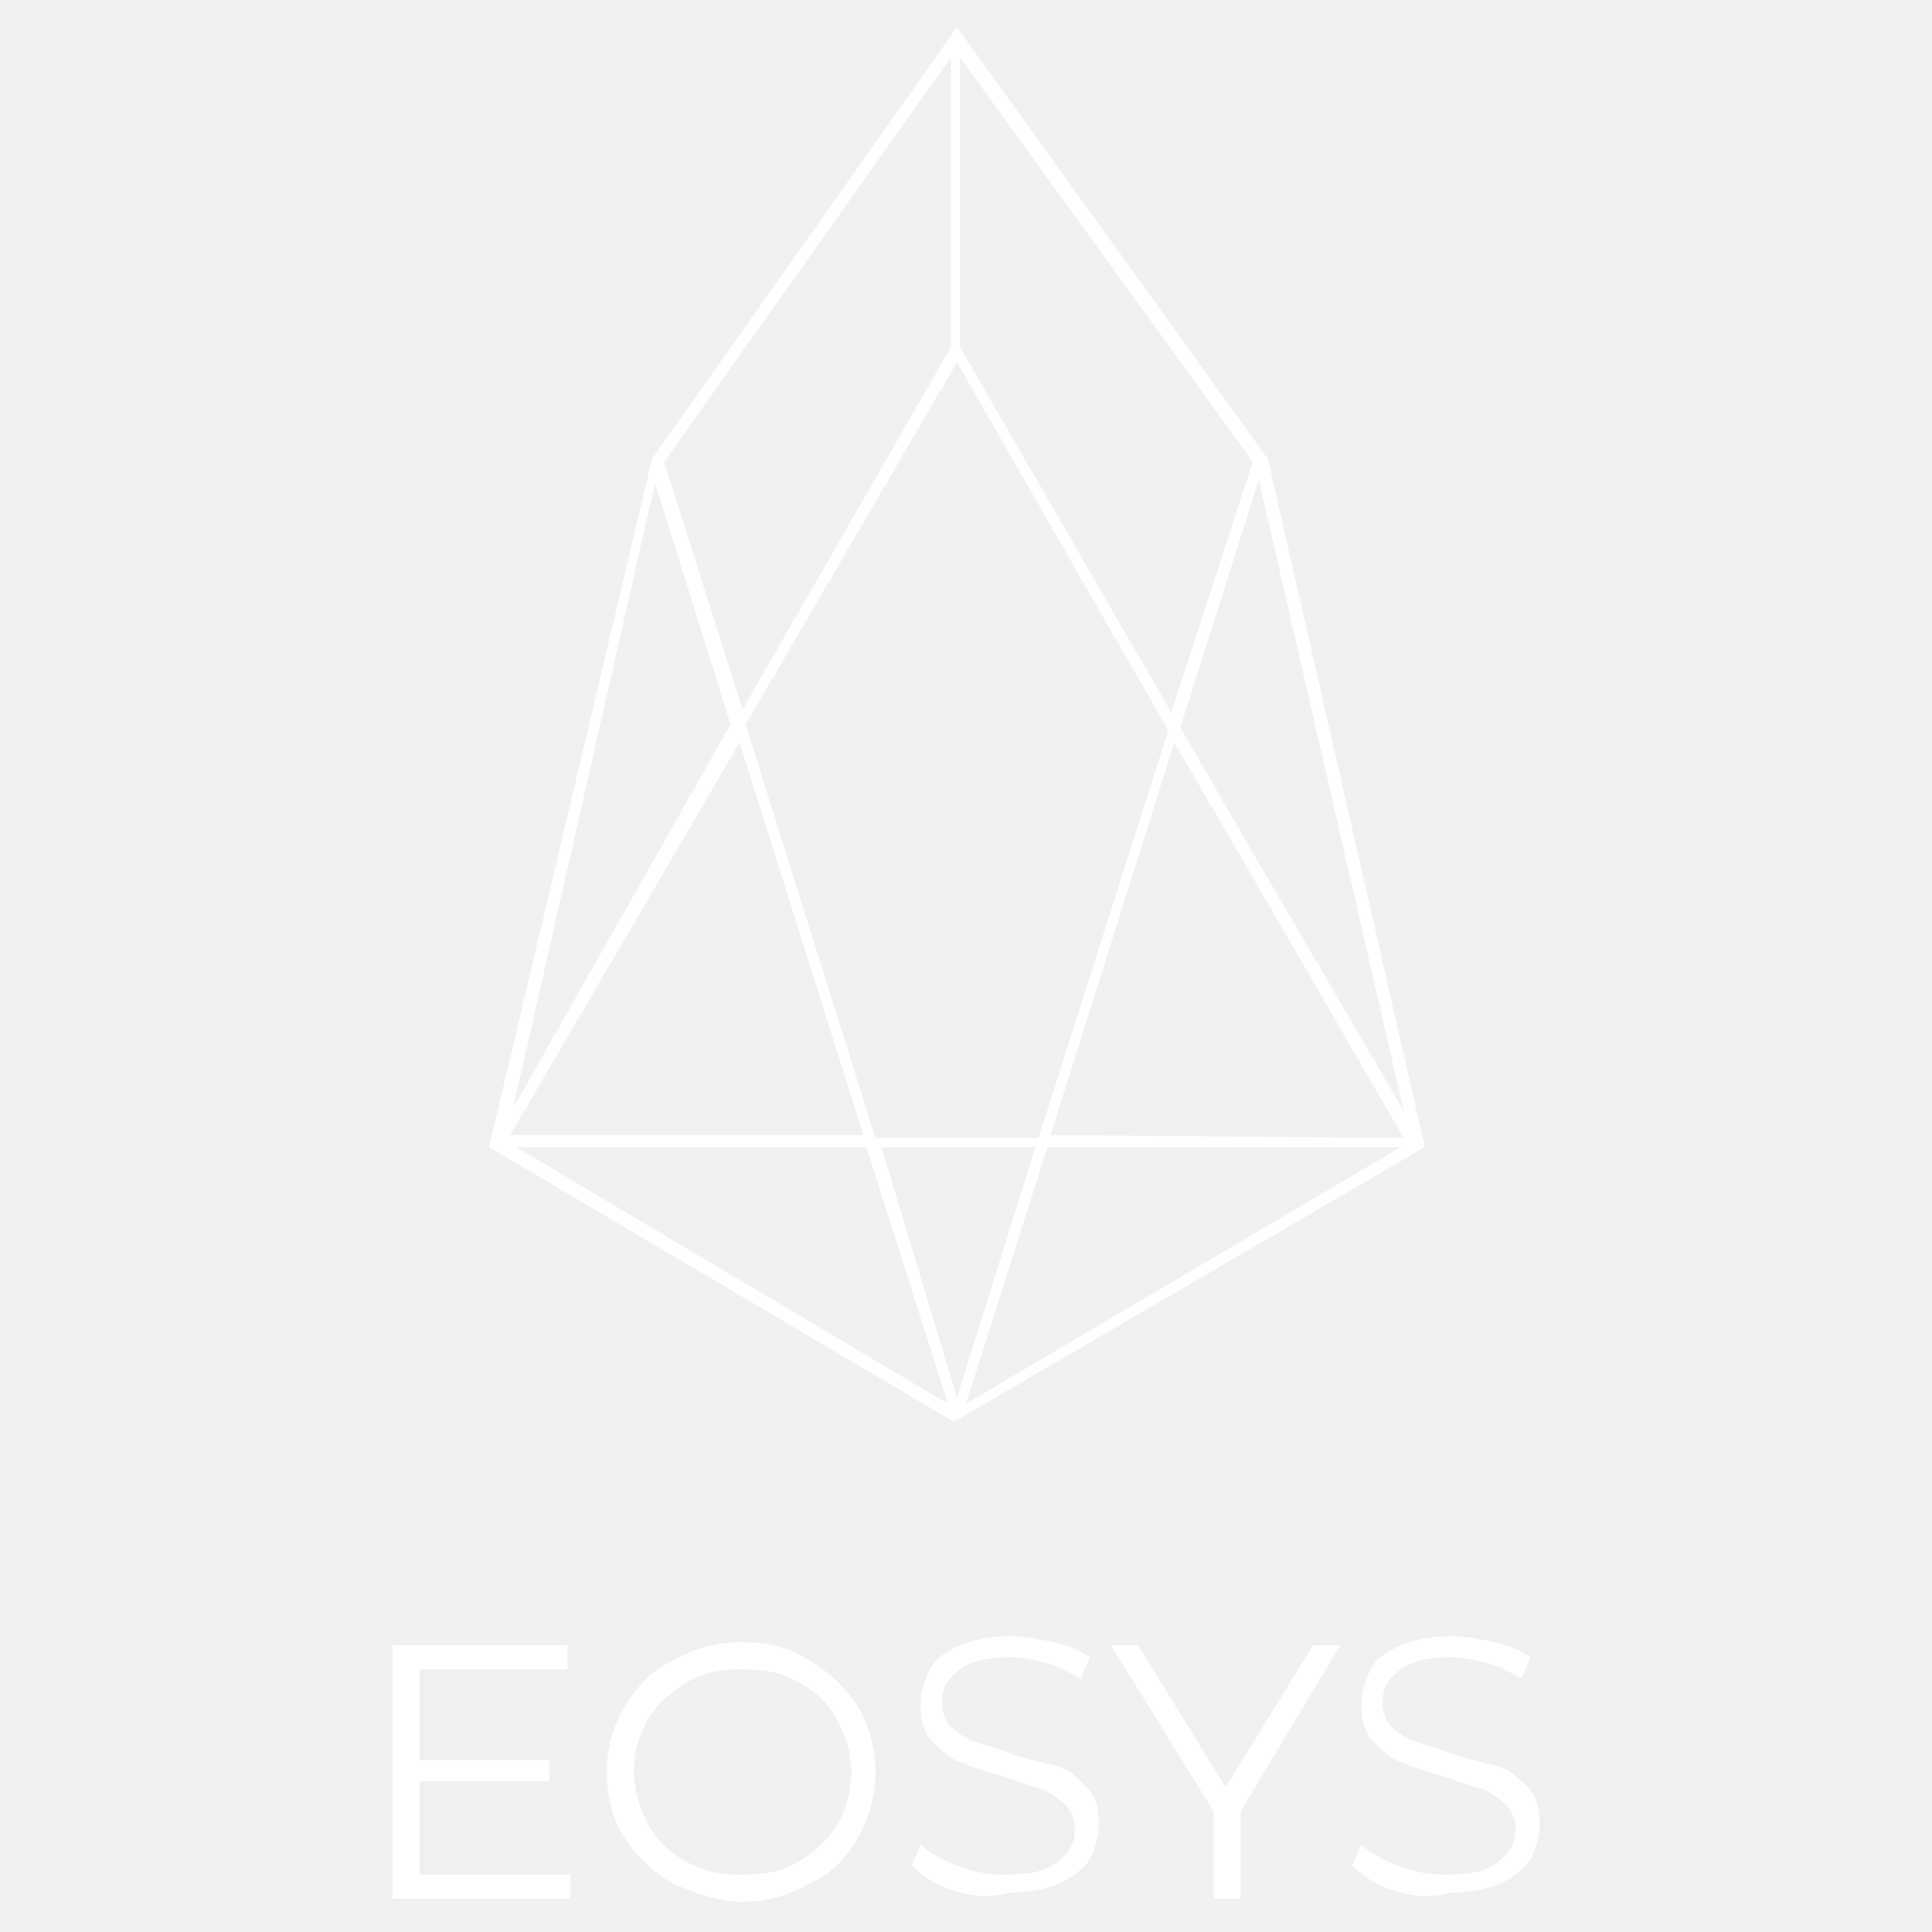
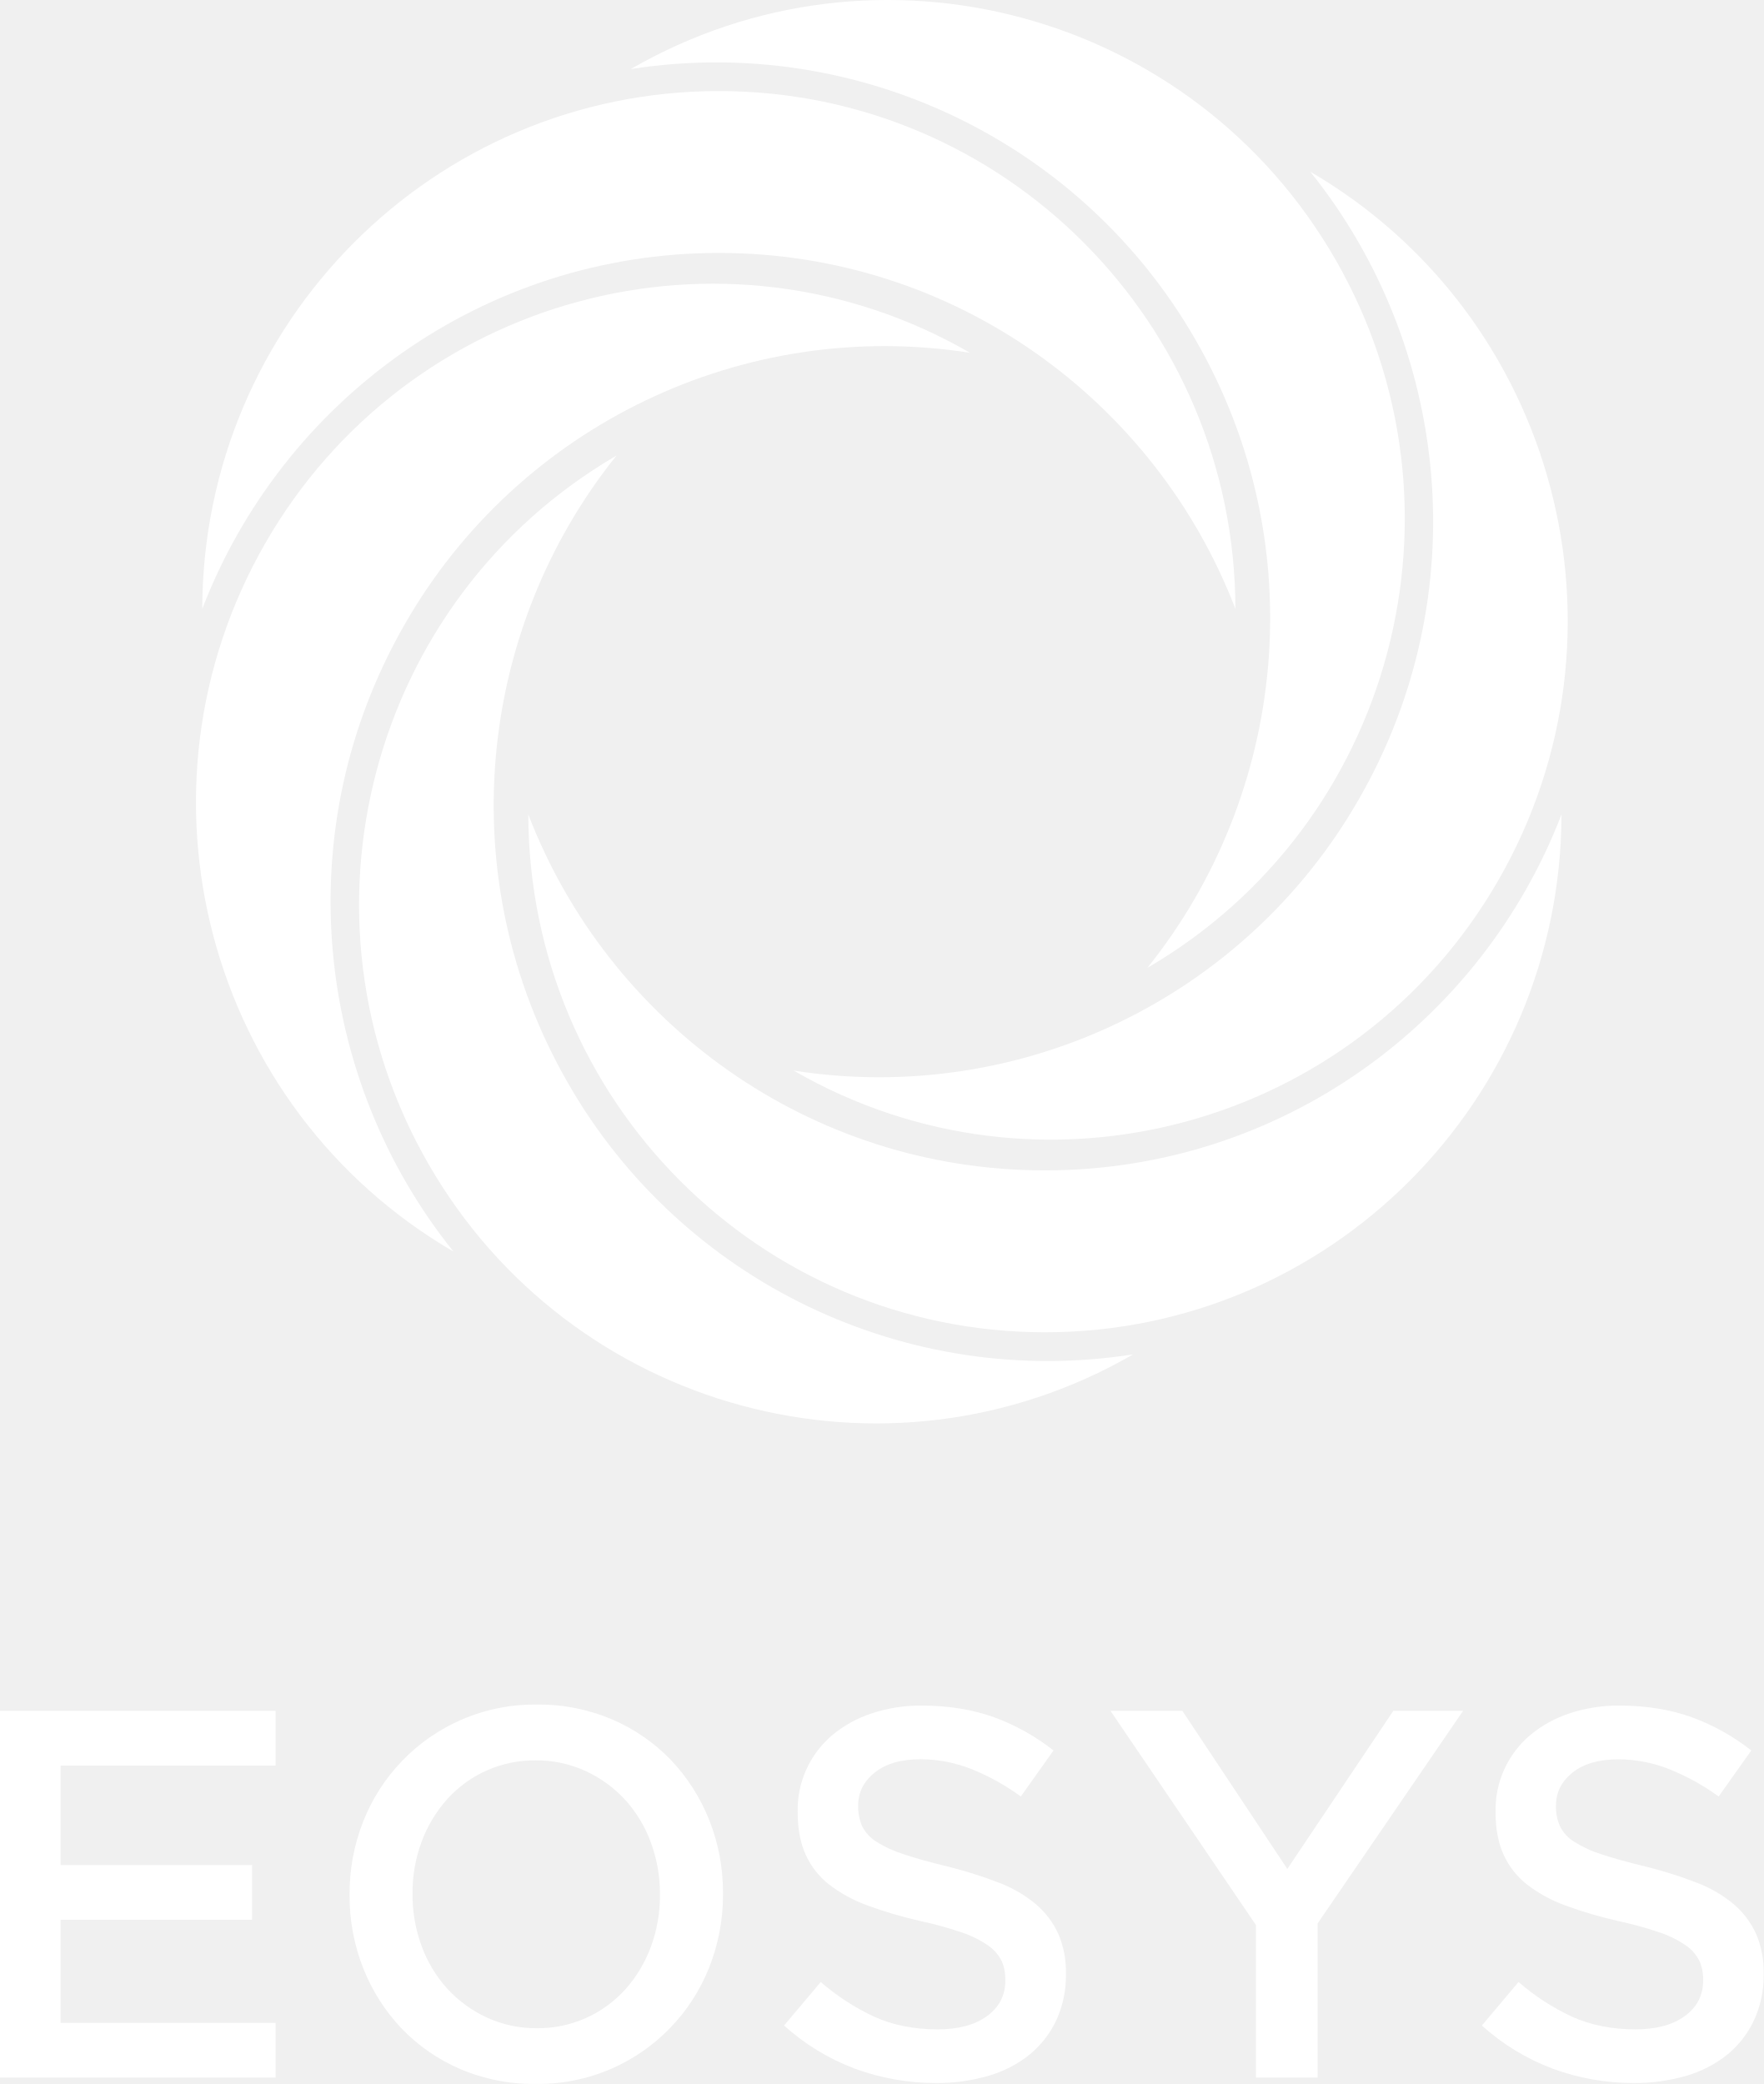
- <svg xmlns="http://www.w3.org/2000/svg" version="1.1" id="레이어_1" x="0px" y="0px" viewBox="0 0 64 64" style="enable-background:new 0 0 64 64;" xml:space="preserve">
-   <style type="text/css">
- 	.st0{fill:#FFFFFF;}
- 	.st1{enable-background:new    ;}
- </style>
-   <g id="Symbols">
-     <g id="logo">
-       <g id="Group-5">
-         <path id="Shape" class="st0" d="M31.7,0.9L21.6,15.2L16.2,38l15.4,9.1L47.2,38l-5.2-22.8L31.7,0.9z M41.5,15.3l-2.7,8.3l-7-12.1     V1.9L41.5,15.3z M31.7,12l7,12.2l-4.3,13.5H29L24.7,24L31.7,12z M31.5,1.9v9.6l-6.9,12L22,15.3L31.5,1.9z M21.7,16l2.5,8L17,36.7     L21.7,16z M24.5,24.6l4.1,13H16.9L24.5,24.6z M17.1,38h11.6l2.7,8.5L17.1,38z M29.2,38h5.1l-2.6,8.3L29.2,38z M32,46.5l2.7-8.5     l11.7,0L32,46.5z M34.8,37.6l4.1-13l2.1,3.6l5.5,9.5L34.8,37.6z M41.3,27.9l-2.2-3.8l2.6-8.2l4.8,20.9L41.3,27.9z" />
-         <g class="st1">
-           <path class="st0" d="M18.9,62.1v0.8H13v-8.4h5.8v0.8h-4.9v3h4.3V59h-4.3v3.1H18.9z" />
-           <path class="st0" d="M22.3,62.4c-0.7-0.4-1.2-0.9-1.6-1.5c-0.4-0.6-0.6-1.4-0.6-2.2s0.2-1.5,0.6-2.2c0.4-0.6,0.9-1.2,1.6-1.5      c0.7-0.4,1.4-0.6,2.3-0.6s1.6,0.2,2.2,0.6c0.7,0.4,1.2,0.9,1.6,1.5c0.4,0.7,0.6,1.4,0.6,2.2s-0.2,1.5-0.6,2.2      c-0.4,0.7-0.9,1.2-1.6,1.5c-0.7,0.4-1.4,0.6-2.2,0.6S23,62.7,22.3,62.4z M26.4,61.7c0.5-0.3,1-0.7,1.3-1.2      c0.3-0.5,0.5-1.1,0.5-1.8c0-0.7-0.2-1.2-0.5-1.8c-0.3-0.5-0.7-0.9-1.3-1.2c-0.5-0.3-1.1-0.4-1.8-0.4c-0.7,0-1.3,0.1-1.8,0.4      c-0.5,0.3-1,0.7-1.3,1.2c-0.3,0.5-0.5,1.1-0.5,1.8c0,0.7,0.2,1.2,0.5,1.8c0.3,0.5,0.7,0.9,1.3,1.2c0.5,0.3,1.1,0.4,1.8,0.4      C25.3,62.1,25.9,62,26.4,61.7z" />
-           <path class="st0" d="M31.5,62.6c-0.6-0.2-1-0.5-1.3-0.8l0.3-0.7c0.3,0.3,0.7,0.5,1.2,0.7c0.5,0.2,1,0.3,1.6,0.3      c0.8,0,1.3-0.1,1.7-0.4c0.4-0.3,0.6-0.6,0.6-1.1c0-0.3-0.1-0.6-0.3-0.8c-0.2-0.2-0.5-0.4-0.7-0.5c-0.3-0.1-0.7-0.2-1.2-0.4      c-0.6-0.2-1.1-0.3-1.5-0.5c-0.4-0.1-0.7-0.4-1-0.7c-0.3-0.3-0.4-0.7-0.4-1.2c0-0.4,0.1-0.8,0.3-1.2s0.6-0.6,1-0.8      c0.5-0.2,1-0.3,1.7-0.3c0.5,0,0.9,0.1,1.4,0.2c0.5,0.1,0.9,0.3,1.2,0.5l-0.3,0.7c-0.4-0.2-0.7-0.4-1.1-0.5      c-0.4-0.1-0.8-0.2-1.2-0.2c-0.7,0-1.3,0.1-1.7,0.4c-0.4,0.3-0.6,0.6-0.6,1.1c0,0.3,0.1,0.6,0.3,0.8c0.2,0.2,0.5,0.4,0.8,0.5      c0.3,0.1,0.7,0.2,1.2,0.4c0.6,0.2,1.1,0.3,1.5,0.4c0.4,0.1,0.7,0.4,1,0.7c0.3,0.3,0.4,0.7,0.4,1.2c0,0.4-0.1,0.8-0.3,1.2      c-0.2,0.3-0.6,0.6-1,0.8c-0.5,0.2-1.1,0.3-1.7,0.3C32.7,62.9,32.1,62.8,31.5,62.6z" />
-           <path class="st0" d="M41.1,60v2.9h-0.9V60l-3.4-5.5h0.9l2.9,4.7l2.9-4.7h0.9L41.1,60z" />
-           <path class="st0" d="M46.1,62.6c-0.6-0.2-1-0.5-1.3-0.8l0.3-0.7c0.3,0.3,0.7,0.5,1.2,0.7c0.5,0.2,1,0.3,1.6,0.3      c0.8,0,1.3-0.1,1.7-0.4c0.4-0.3,0.6-0.6,0.6-1.1c0-0.3-0.1-0.6-0.3-0.8c-0.2-0.2-0.5-0.4-0.7-0.5c-0.3-0.1-0.7-0.2-1.2-0.4      c-0.6-0.2-1.1-0.3-1.5-0.5c-0.4-0.1-0.7-0.4-1-0.7c-0.3-0.3-0.4-0.7-0.4-1.2c0-0.4,0.1-0.8,0.3-1.2s0.6-0.6,1-0.8      c0.5-0.2,1-0.3,1.7-0.3c0.5,0,0.9,0.1,1.4,0.2c0.5,0.1,0.9,0.3,1.2,0.5l-0.3,0.7c-0.4-0.2-0.7-0.4-1.1-0.5      c-0.4-0.1-0.8-0.2-1.2-0.2c-0.7,0-1.3,0.1-1.7,0.4c-0.4,0.3-0.6,0.6-0.6,1.1c0,0.3,0.1,0.6,0.3,0.8s0.5,0.4,0.8,0.5      c0.3,0.1,0.7,0.2,1.2,0.4c0.6,0.2,1.1,0.3,1.5,0.4c0.4,0.1,0.7,0.4,1,0.7c0.3,0.3,0.4,0.7,0.4,1.2c0,0.4-0.1,0.8-0.3,1.2      c-0.2,0.3-0.6,0.6-1,0.8c-0.5,0.2-1.1,0.3-1.7,0.3C47.3,62.9,46.7,62.8,46.1,62.6z" />
-         </g>
-       </g>
+ <svg xmlns="http://www.w3.org/2000/svg" viewBox="0 0 913.96 1080">
+   <defs>
+     <style>.cls-1{fill:#fff;}</style>
+   </defs>
+   <g id="레이어_2" data-name="레이어 2">
+     <g id="Layer_1" data-name="Layer 1">
+       <polygon class="cls-1" points="31.38 994.89 130.62 994.89 130.62 966.52 31.38 966.52 31.38 914.98 142.82 914.98 142.82 886.62 0 886.62 0 1076.7 142.82 1076.7 142.82 1048.34 31.38 1048.34 31.38 994.89" />
+       <path class="cls-1" d="M347.69,912.11a93.22,93.22,0,0,0-30.39-21,97,97,0,0,0-39.13-7.75,95.53,95.53,0,0,0-39.12,7.88,95.67,95.67,0,0,0-50.77,52.55,101.49,101.49,0,0,0-7.13,37.91v.55a101.4,101.4,0,0,0,7.13,37.9,97,97,0,0,0,19.84,31.1,93.08,93.08,0,0,0,30.38,21,97.25,97.25,0,0,0,39.13,7.73,95.86,95.86,0,0,0,39.13-7.86,95.75,95.75,0,0,0,50.76-52.56,101.38,101.38,0,0,0,7.14-37.91v-.55a101.38,101.38,0,0,0-7.14-37.91A97.42,97.42,0,0,0,347.69,912.11ZM342,982.22a75.53,75.53,0,0,1-4.74,26.73,69,69,0,0,1-13.1,21.89,60.89,60.89,0,0,1-46,20.25,60.7,60.7,0,0,1-26-5.59,64.52,64.52,0,0,1-20.41-14.93,67.42,67.42,0,0,1-13.25-22,76.6,76.6,0,0,1-4.73-26.87v-.55a75.52,75.52,0,0,1,4.73-26.74,69.08,69.08,0,0,1,13.11-21.88,60.8,60.8,0,0,1,46-20.25,60.7,60.7,0,0,1,26,5.59A64.49,64.49,0,0,1,324,932.76a67.26,67.26,0,0,1,13.25,22A76.62,76.62,0,0,1,342,981.67Z" />
+       <path class="cls-1" d="M537,987a66.35,66.35,0,0,0-19.1-11.22,219.54,219.54,0,0,0-26.72-8.46c-9.36-2.25-16.82-4.33-22.78-6.35a60.58,60.58,0,0,1-14.29-6.57,20,20,0,0,1-7.39-8.12,24.58,24.58,0,0,1-2-10.19v-.56c0-6.72,2.9-12.44,8.64-17S467,911.7,477.1,911.7a72,72,0,0,1,26.46,5.15A118.54,118.54,0,0,1,529,931l16.93-23.84A111.86,111.86,0,0,0,515.31,890c-11.09-4-23.76-6.11-37.66-6.11a80.43,80.43,0,0,0-26,4.06,62.34,62.34,0,0,0-20.3,11.21,50.63,50.63,0,0,0-18,39.41v.54c0,8.6,1.4,16,4.17,22.09a41.34,41.34,0,0,0,12.08,15.39,73.58,73.58,0,0,0,19.81,10.83,215.33,215.33,0,0,0,27.25,8.06,191.06,191.06,0,0,1,22,6.07,53.64,53.64,0,0,1,13.48,6.74,21,21,0,0,1,6.94,8,23.3,23.3,0,0,1,1.89,9.63v.55c0,7.64-3.25,13.85-9.64,18.44s-14.87,6.78-25.46,6.78c-12.19,0-23.24-2.2-32.84-6.55a118.41,118.41,0,0,1-27.72-18l-19,22.56A115.05,115.05,0,0,0,442.88,1072a120.44,120.44,0,0,0,42.17,7.48,94.35,94.35,0,0,0,27.41-3.79,61.12,61.12,0,0,0,21.23-11.06,51,51,0,0,0,13.74-17.77,55.21,55.21,0,0,0,4.94-23.7v-.55a49.61,49.61,0,0,0-3.9-20.3A44.2,44.2,0,0,0,537,987Z" />
+       <polygon class="cls-1" points="666.22 967.24 612.71 886.62 575.46 886.62 650.85 997.64 650.85 1076.7 682.78 1076.7 682.78 996.81 682.97 996.54 758.17 886.62 722.02 886.62 667.09 968.56 666.22 967.24" />
+       <path class="cls-1" d="M898.63,987a66.35,66.35,0,0,0-19.1-11.22,219,219,0,0,0-26.72-8.46C843.45,965.07,836,963,830,961a60.89,60.89,0,0,1-14.3-6.57,20,20,0,0,1-7.38-8.13,24.43,24.43,0,0,1-2-10.18v-.56c0-6.72,2.91-12.44,8.64-17s13.63-6.82,23.72-6.82a72.14,72.14,0,0,1,26.47,5.15A118.82,118.82,0,0,1,890.61,931l16.92-23.84A111.86,111.86,0,0,0,876.9,890c-11.08-4-23.76-6.11-37.66-6.11a80.43,80.43,0,0,0-26,4.06A62.26,62.26,0,0,0,793,899.15a50.63,50.63,0,0,0-18,39.41v.54c0,8.6,1.4,16,4.17,22.09a41.57,41.57,0,0,0,12.08,15.39A73.89,73.89,0,0,0,811,987.41a215.51,215.51,0,0,0,27.26,8.06,191.12,191.12,0,0,1,22,6.07,53.32,53.32,0,0,1,13.48,6.74,21,21,0,0,1,6.94,8,23.3,23.3,0,0,1,1.89,9.63v.55c0,7.64-3.25,13.85-9.64,18.44s-14.87,6.78-25.46,6.78c-12.18,0-23.23-2.2-32.84-6.55a118.18,118.18,0,0,1-27.72-18l-19,22.56A115.05,115.05,0,0,0,804.47,1072a120.49,120.49,0,0,0,42.18,7.48,94.4,94.4,0,0,0,27.41-3.79,61.33,61.33,0,0,0,21.22-11.06A50.88,50.88,0,0,0,909,1046.83a55.24,55.24,0,0,0,4.94-23.7v-.55a49.51,49.51,0,0,0-3.9-20.3A44.2,44.2,0,0,0,898.63,987Z" />
+       <path class="cls-1" d="M372.51,131.08c122,0,226.25,76.56,267.69,184.47-.3-148.26-120-268.36-267.69-268.36s-267.39,120.1-267.7,268.36C146.25,207.64,250.47,131.08,372.51,131.08Z" />
+       <path class="cls-1" d="M209.77,323.48A286.5,286.5,0,0,1,502.65,182.82c-128-73.86-291.36-29.75-365.19,98.72S107.29,574.21,235,648.61C162.65,558.6,148.76,429.65,209.77,323.48Z" />
+       <path class="cls-1" d="M294.29,561.22c-61-106.17-47.12-235.12,25.18-325.13C191.81,310.49,148.14,474.7,222,603.16s237.23,172.58,365.2,98.72A286.5,286.5,0,0,1,294.29,561.22Z" />
+       <path class="cls-1" d="M541.47,606.54c-122,0-226.25-76.56-267.7-184.47.31,148.26,120,268.36,267.7,268.36s267.39-120.1,267.7-268.36C767.72,530,663.5,606.54,541.47,606.54Z" />
+       <path class="cls-1" d="M704.18,414.16A286.51,286.51,0,0,1,411.31,554.82c128,73.86,291.36,29.74,365.19-98.72S806.66,163.42,679,89C751.31,179,765.2,308,704.18,414.16Z" />
+       <path class="cls-1" d="M619.74,176.45c61,106.17,47.12,235.12-25.18,325.13C722.22,427.18,765.88,263,692.05,134.51S454.83-38.07,326.86,35.79A286.5,286.5,0,0,1,619.74,176.45Z" />
    </g>
  </g>
</svg>
